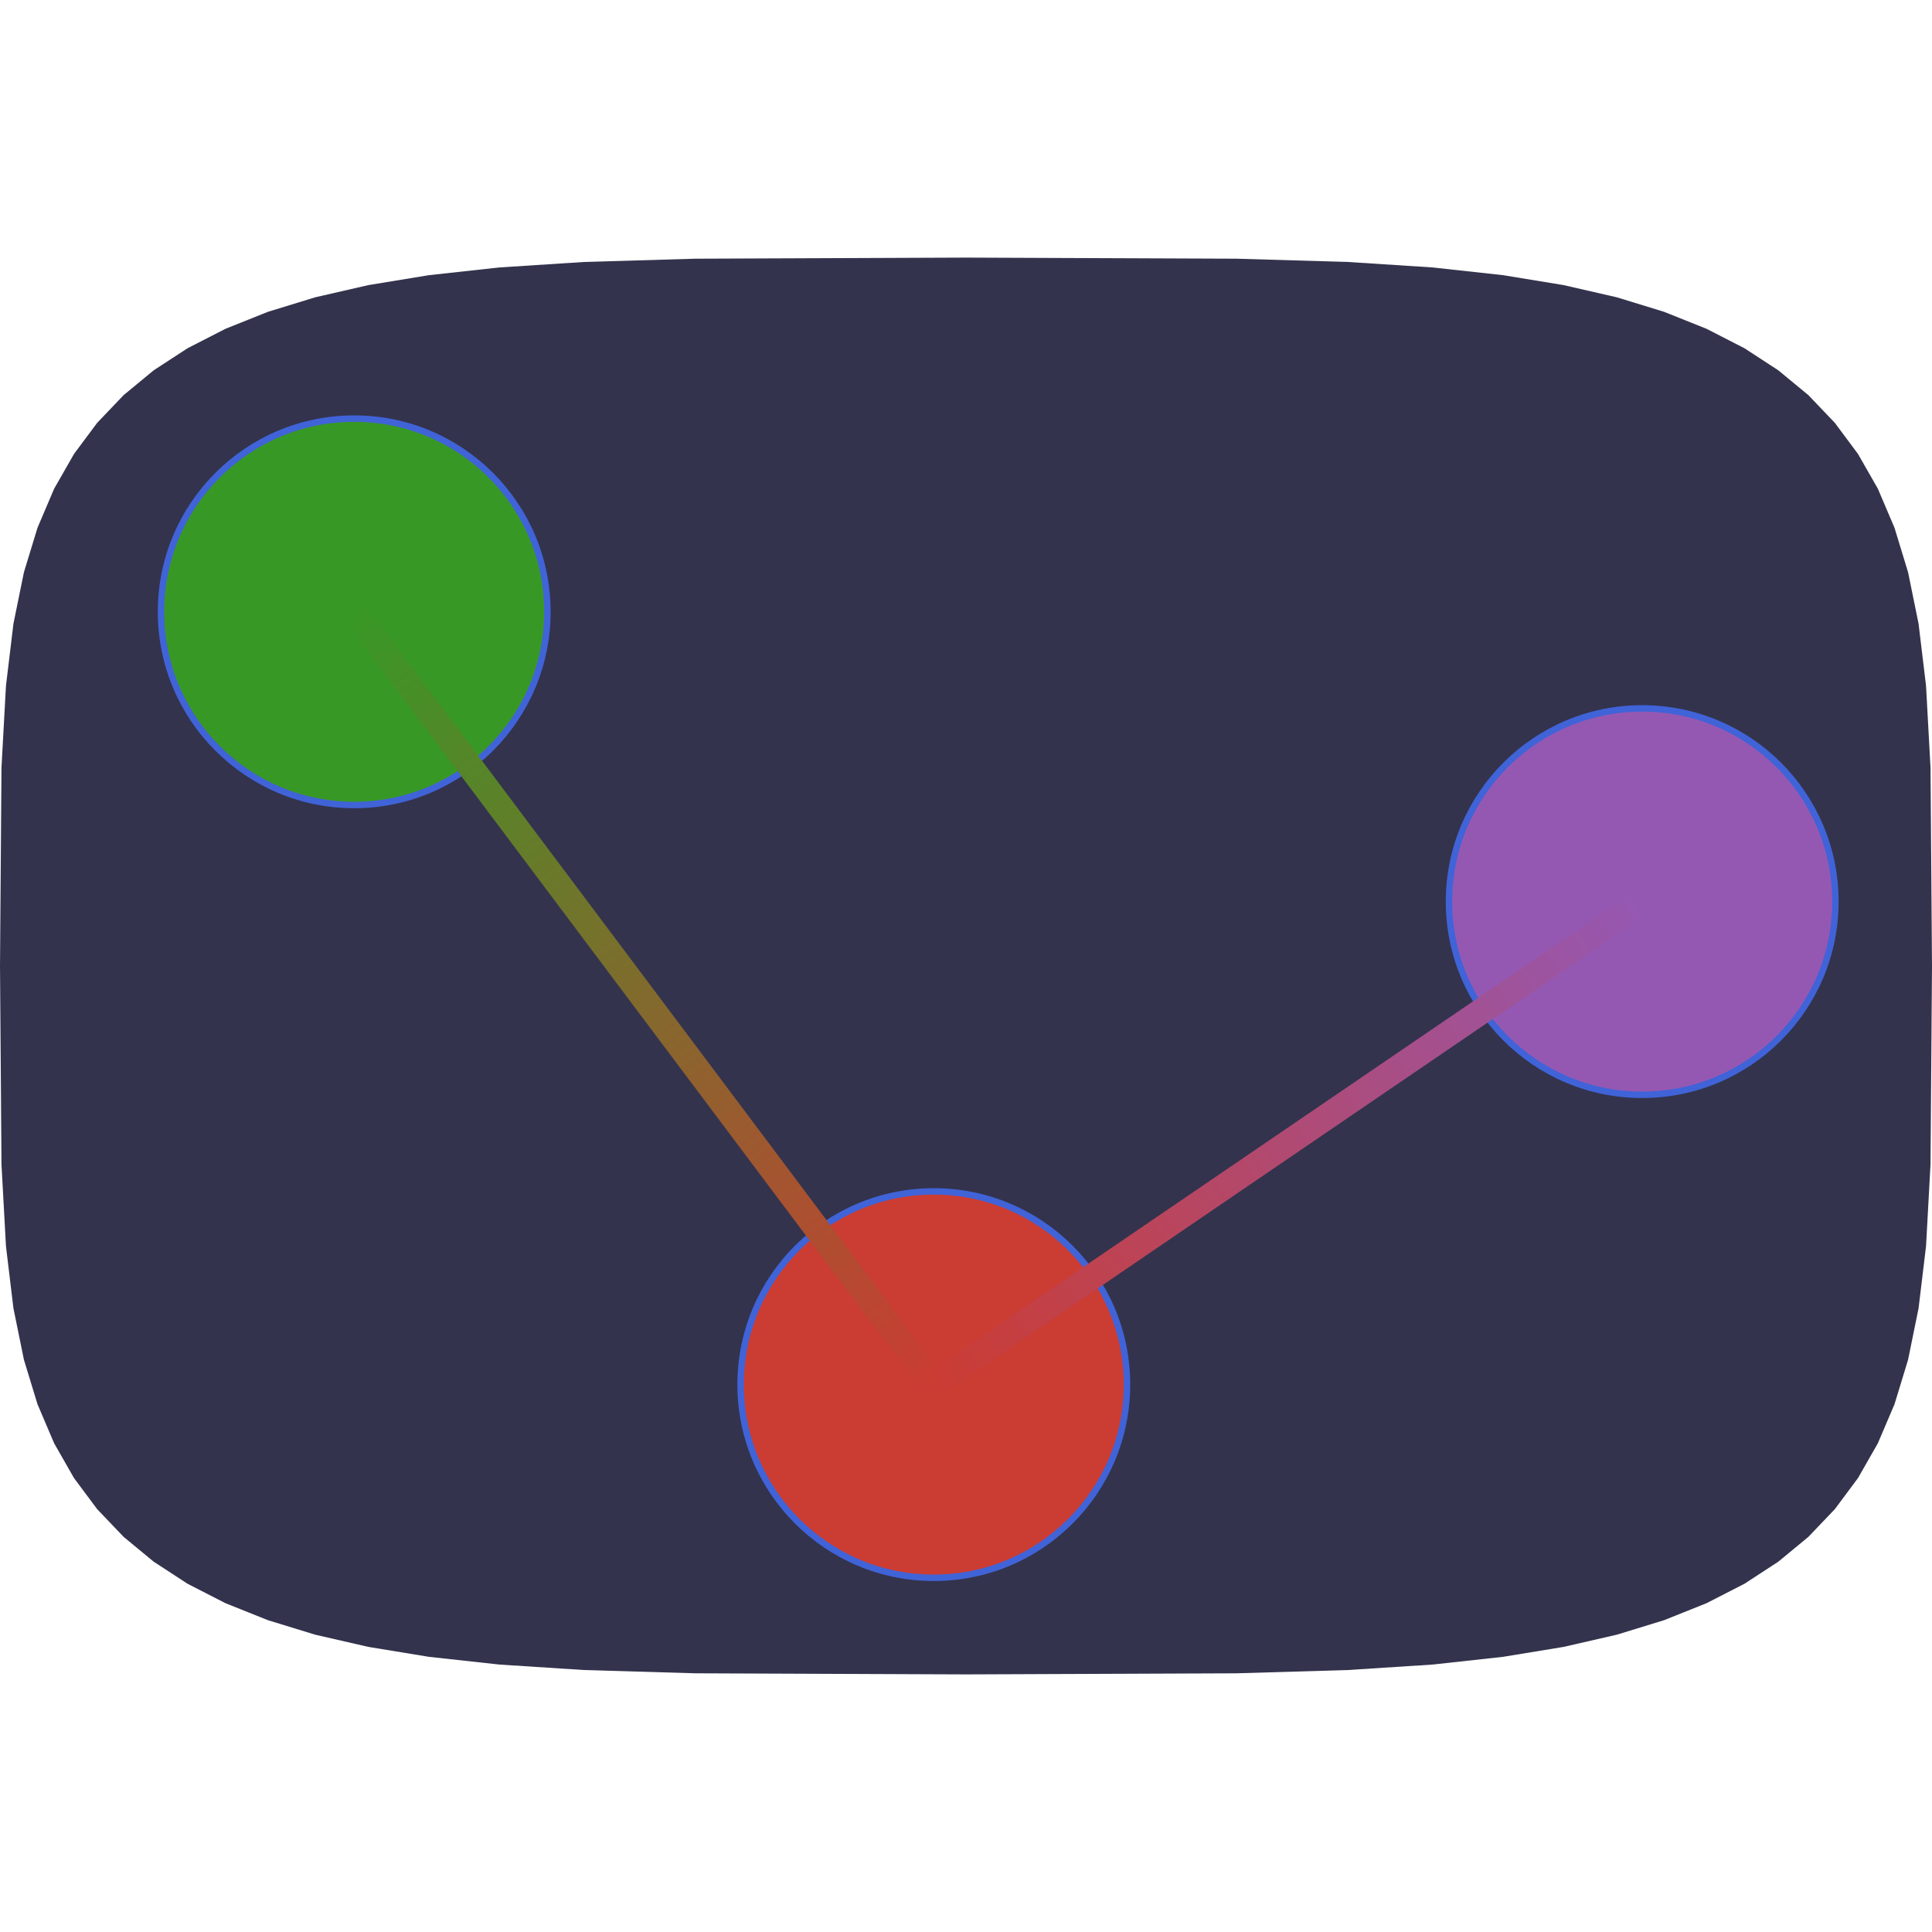
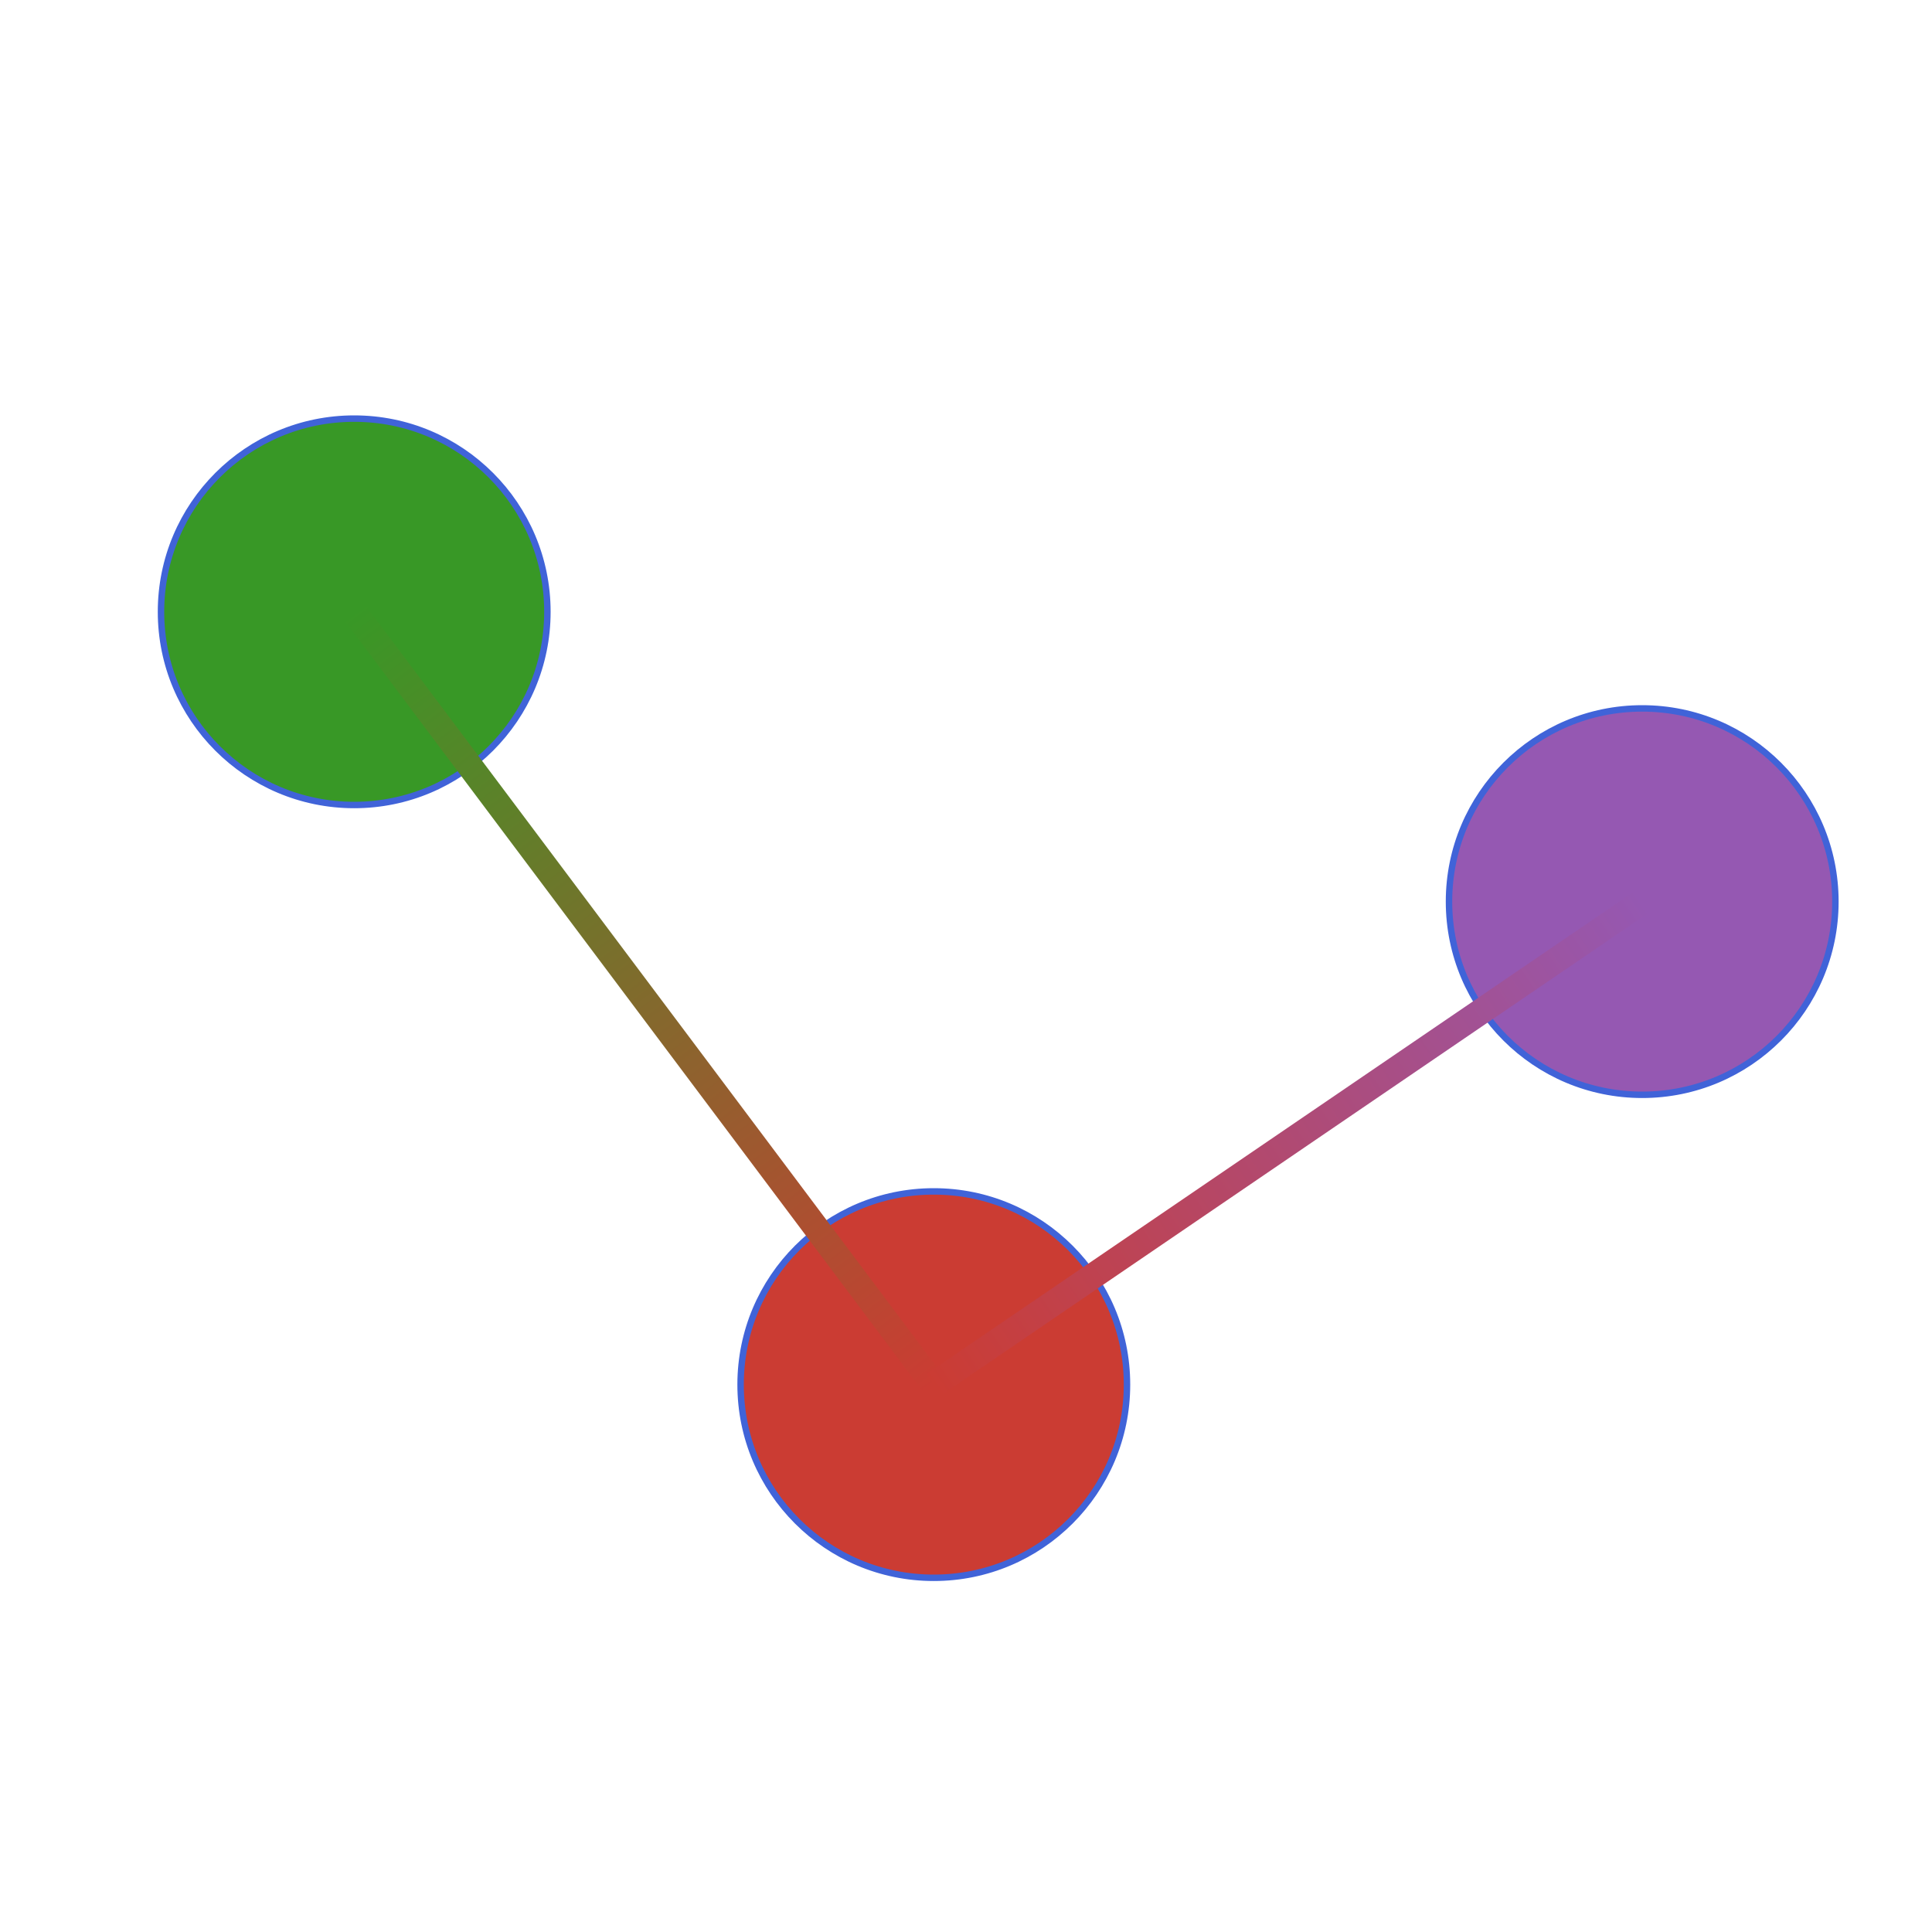
<svg xmlns="http://www.w3.org/2000/svg" width="600" height="600" viewBox="0 0 600 600">
  <defs>
    <linearGradient id="linear-pattern-0" gradientUnits="userSpaceOnUse" x1="-190" y1="-110" x2="-10" y2="130" gradientTransform="matrix(1, 0, 0, 1, 300, 300)">
      <stop offset="0" stop-color="rgb(22%, 59.6%, 14.9%)" stop-opacity="1" />
      <stop offset="1" stop-color="rgb(79.6%, 23.5%, 20%)" stop-opacity="1" />
    </linearGradient>
    <linearGradient id="linear-pattern-1" gradientUnits="userSpaceOnUse" x1="-10" y1="130" x2="210" y2="-20" gradientTransform="matrix(1, 0, 0, 1, 300, 300)">
      <stop offset="0" stop-color="rgb(79.6%, 23.5%, 20%)" stop-opacity="1" />
      <stop offset="1" stop-color="rgb(58.4%, 34.5%, 69.8%)" stop-opacity="1" />
    </linearGradient>
  </defs>
-   <path fill-rule="nonzero" fill="rgb(20%, 20%, 30%)" fill-opacity="1" d="M 600 300 L 599.539 361.625 L 598.148 387.016 L 595.828 406.297 L 592.566 422.297 L 588.355 436.094 L 583.18 448.234 L 577.016 459.023 L 569.836 468.668 L 561.605 477.293 L 552.27 484.996 L 541.766 491.844 L 530 497.879 L 516.852 503.145 L 502.137 507.664 L 485.586 511.461 L 466.77 514.547 L 444.949 516.938 L 418.656 518.641 L 384.031 519.66 L 300 520 L 215.969 519.66 L 181.344 518.641 L 155.051 516.938 L 133.23 514.547 L 114.414 511.461 L 97.863 507.664 L 83.148 503.145 L 70 497.879 L 58.234 491.844 L 47.73 484.996 L 38.395 477.293 L 30.164 468.668 L 22.984 459.023 L 16.82 448.234 L 11.645 436.094 L 7.434 422.297 L 4.172 406.297 L 1.852 387.016 L 0.461 361.625 L 0 300 L 0.461 238.375 L 1.852 212.984 L 4.172 193.703 L 7.434 177.703 L 11.645 163.906 L 16.82 151.766 L 22.984 140.977 L 30.164 131.332 L 38.395 122.707 L 47.73 115.004 L 58.234 108.156 L 70 102.121 L 83.148 96.855 L 97.863 92.336 L 114.414 88.539 L 133.23 85.453 L 155.051 83.062 L 181.344 81.359 L 215.969 80.34 L 300 80 L 384.031 80.34 L 418.656 81.359 L 444.949 83.062 L 466.77 85.453 L 485.586 88.539 L 502.137 92.336 L 516.852 96.855 L 530 102.121 L 541.766 108.156 L 552.27 115.004 L 561.605 122.707 L 569.836 131.332 L 577.016 140.977 L 583.18 151.766 L 588.355 163.906 L 592.566 177.703 L 595.828 193.703 L 598.148 212.984 L 599.539 238.375 Z M 600 300 " />
+   <path fill-rule="nonzero" fill="rgb(100%, 100%, 100%)" fill-opacity="1" d="M 600 300 L 599.539 361.625 L 598.148 387.016 L 595.828 406.297 L 592.566 422.297 L 588.355 436.094 L 583.18 448.234 L 577.016 459.023 L 569.836 468.668 L 561.605 477.293 L 552.27 484.996 L 541.766 491.844 L 530 497.879 L 516.852 503.145 L 502.137 507.664 L 485.586 511.461 L 466.77 514.547 L 444.949 516.938 L 418.656 518.641 L 384.031 519.66 L 300 520 L 215.969 519.66 L 181.344 518.641 L 155.051 516.938 L 133.23 514.547 L 114.414 511.461 L 97.863 507.664 L 83.148 503.145 L 70 497.879 L 58.234 491.844 L 47.73 484.996 L 38.395 477.293 L 30.164 468.668 L 22.984 459.023 L 16.82 448.234 L 11.645 436.094 L 7.434 422.297 L 4.172 406.297 L 1.852 387.016 L 0.461 361.625 L 0 300 L 0.461 238.375 L 1.852 212.984 L 4.172 193.703 L 7.434 177.703 L 11.645 163.906 L 16.82 151.766 L 22.984 140.977 L 30.164 131.332 L 38.395 122.707 L 47.73 115.004 L 58.234 108.156 L 70 102.121 L 83.148 96.855 L 97.863 92.336 L 114.414 88.539 L 133.23 85.453 L 155.051 83.062 L 181.344 81.359 L 215.969 80.34 L 300 80 L 384.031 80.34 L 418.656 81.359 L 444.949 83.062 L 466.77 85.453 L 485.586 88.539 L 502.137 92.336 L 516.852 96.855 L 530 102.121 L 541.766 108.156 L 552.27 115.004 L 561.605 122.707 L 569.836 131.332 L 577.016 140.977 L 583.18 151.766 L 588.355 163.906 L 592.566 177.703 L 595.828 193.703 L 598.148 212.984 L 599.539 238.375 Z M 600 300 " />
  <path fill-rule="nonzero" fill="rgb(22%, 59.6%, 14.9%)" fill-opacity="1" stroke-width="2" stroke-linecap="butt" stroke-linejoin="miter" stroke="rgb(25.1%, 38.8%, 84.7%)" stroke-opacity="1" stroke-miterlimit="10" d="M 170 190 C 170 223.137 143.137 250 110 250 C 76.863 250 50 223.137 50 190 C 50 156.863 76.863 130 110 130 C 143.137 130 170 156.863 170 190 Z M 170 190 " />
  <path fill-rule="nonzero" fill="rgb(79.6%, 23.5%, 20%)" fill-opacity="1" stroke-width="2" stroke-linecap="butt" stroke-linejoin="miter" stroke="rgb(25.1%, 38.8%, 84.7%)" stroke-opacity="1" stroke-miterlimit="10" d="M 350 430 C 350 463.137 323.137 490 290 490 C 256.863 490 230 463.137 230 430 C 230 396.863 256.863 370 290 370 C 323.137 370 350 396.863 350 430 Z M 350 430 " />
  <path fill-rule="nonzero" fill="rgb(58.4%, 34.5%, 69.8%)" fill-opacity="1" stroke-width="2" stroke-linecap="butt" stroke-linejoin="miter" stroke="rgb(25.1%, 38.8%, 84.7%)" stroke-opacity="1" stroke-miterlimit="10" d="M 570 280 C 570 313.137 543.137 340 510 340 C 476.863 340 450 313.137 450 280 C 450 246.863 476.863 220 510 220 C 543.137 220 570 246.863 570 280 Z M 570 280 " />
  <path fill="none" stroke-width="8" stroke-linecap="butt" stroke-linejoin="miter" stroke="url(#linear-pattern-0)" stroke-miterlimit="10" d="M 110 190 L 290 430 " />
  <path fill="none" stroke-width="8" stroke-linecap="butt" stroke-linejoin="miter" stroke="url(#linear-pattern-1)" stroke-miterlimit="10" d="M 290 430 L 510 280 " />
</svg>
